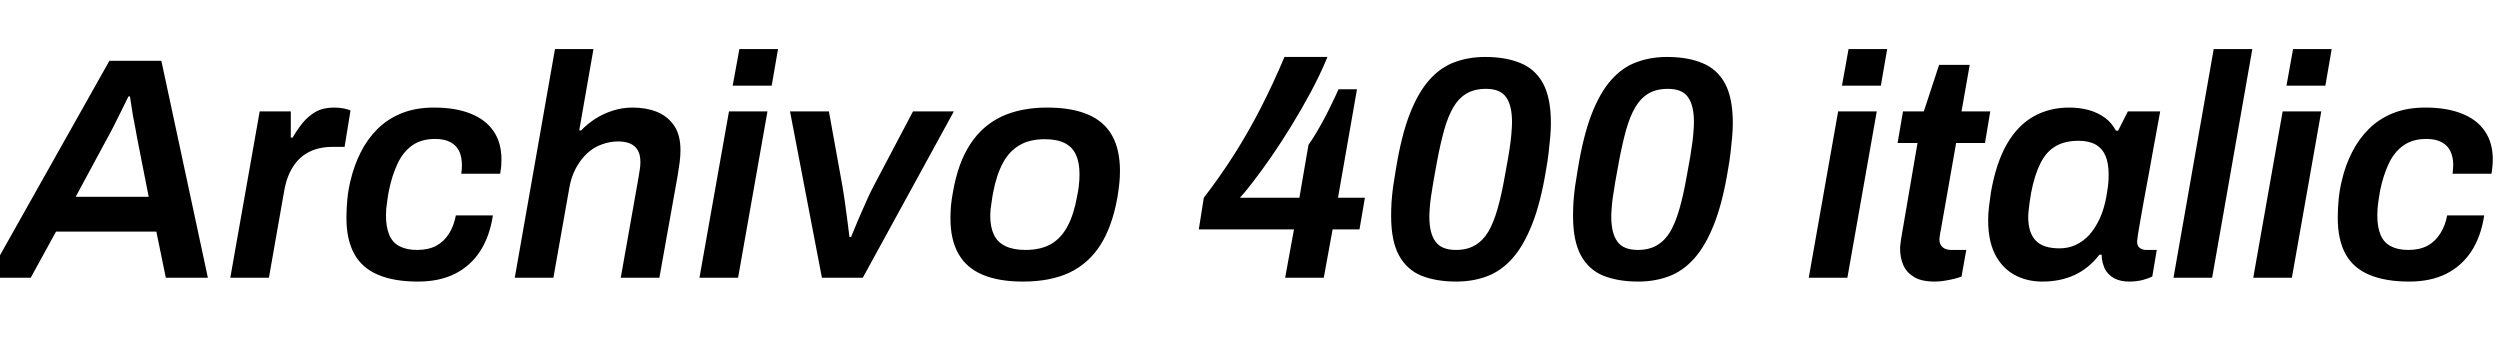
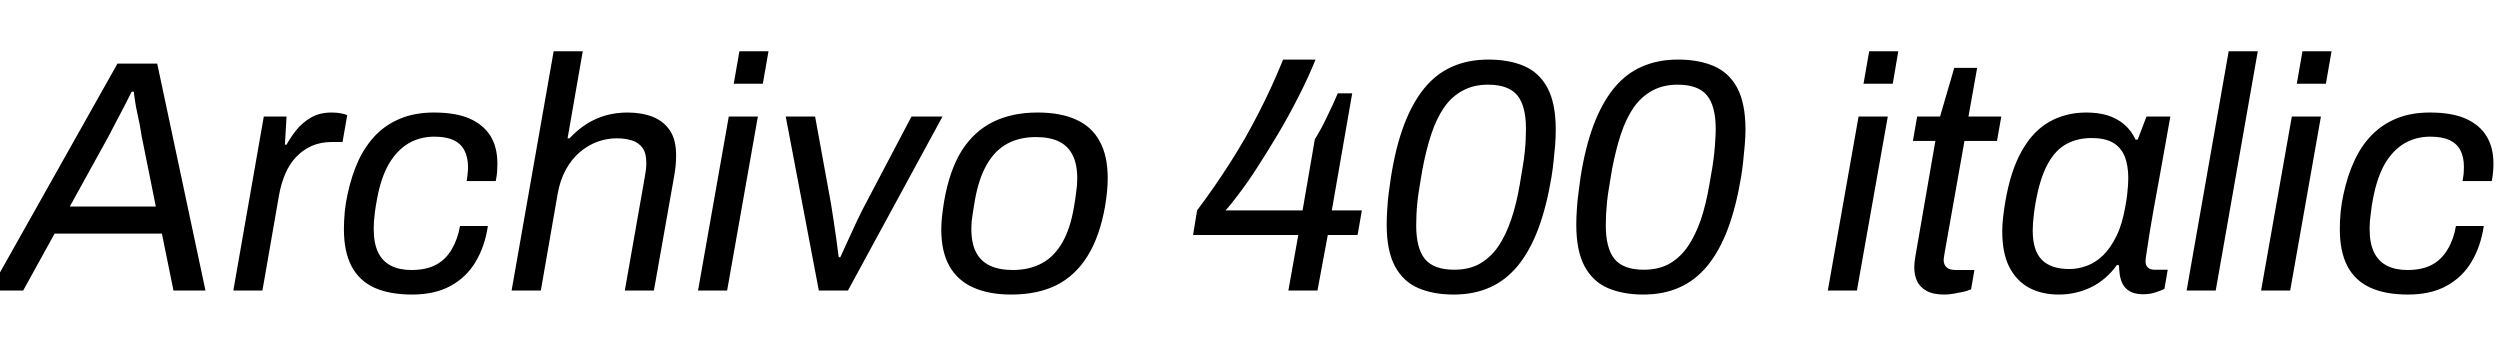
- <svg xmlns="http://www.w3.org/2000/svg" width="189.648" height="26.112">
-   <path fill="black" d="M2.33 21.07L-0.96 21.07L8.30 4.61L12.24 4.61L15.77 21.07L12.58 21.07L11.86 17.57L4.25 17.57L2.33 21.07ZM8.06 10.63L5.74 14.93L11.28 14.93L10.42 10.56Q10.34 10.13 10.26 9.68Q10.18 9.24 10.09 8.80Q10.01 8.35 9.96 7.98Q9.91 7.61 9.86 7.32L9.86 7.32L9.74 7.32Q9.50 7.80 9.19 8.44Q8.88 9.07 8.58 9.66Q8.28 10.25 8.06 10.63L8.06 10.63ZM20.40 21.07L17.47 21.07L19.70 8.45L22.06 8.45L22.06 10.44L22.20 10.44Q22.54 9.84 22.96 9.32Q23.38 8.81 23.95 8.48Q24.53 8.16 25.32 8.16L25.32 8.16Q25.75 8.16 26.09 8.23Q26.42 8.30 26.59 8.38L26.59 8.38L26.14 11.14L25.22 11.14Q24.48 11.14 23.86 11.35Q23.23 11.57 22.76 12.00Q22.30 12.43 21.98 13.09Q21.67 13.75 21.53 14.64L21.53 14.64L20.40 21.07ZM31.70 21.36L31.70 21.36Q29.88 21.36 28.67 20.84Q27.46 20.33 26.87 19.25Q26.28 18.17 26.28 16.54L26.28 16.54Q26.28 15.82 26.35 15.10Q26.42 14.38 26.59 13.70L26.59 13.70Q26.86 12.55 27.36 11.56Q27.86 10.56 28.63 9.79Q29.40 9.02 30.47 8.59Q31.54 8.16 32.93 8.16L32.93 8.16Q34.56 8.16 35.70 8.62Q36.84 9.07 37.44 9.95Q38.04 10.82 38.04 12.10L38.04 12.10Q38.04 12.36 38.02 12.64Q37.99 12.91 37.94 13.18L37.94 13.18L34.99 13.18Q35.02 13.01 35.03 12.85Q35.04 12.70 35.04 12.53L35.04 12.53Q35.04 11.93 34.84 11.48Q34.63 11.04 34.18 10.79Q33.72 10.54 33 10.54L33 10.54Q31.97 10.54 31.27 11.03Q30.58 11.52 30.16 12.41Q29.74 13.30 29.50 14.47L29.50 14.47Q29.42 14.88 29.38 15.22Q29.33 15.55 29.30 15.83Q29.28 16.10 29.28 16.34L29.28 16.34Q29.28 17.23 29.53 17.82Q29.78 18.41 30.31 18.68Q30.84 18.96 31.63 18.96L31.63 18.96Q32.50 18.96 33.10 18.64Q33.70 18.31 34.07 17.71Q34.44 17.11 34.58 16.34L34.58 16.34L37.39 16.34Q37.15 17.93 36.42 19.06Q35.69 20.18 34.51 20.77Q33.34 21.36 31.70 21.36ZM41.98 21.07L39.05 21.07L42.10 3.72L45.02 3.72L43.94 9.89L44.09 9.89Q44.54 9.41 45.16 9.01Q45.77 8.62 46.49 8.39Q47.21 8.16 47.98 8.16L47.98 8.16Q49.01 8.16 49.82 8.48Q50.64 8.81 51.13 9.52Q51.62 10.22 51.62 11.40L51.62 11.40Q51.62 11.83 51.56 12.30Q51.50 12.77 51.41 13.30L51.41 13.30L50.02 21.07L47.09 21.07L48.43 13.51Q48.48 13.18 48.53 12.88Q48.58 12.58 48.58 12.31L48.58 12.31Q48.58 11.71 48.37 11.38Q48.17 11.04 47.78 10.88Q47.40 10.73 46.90 10.73L46.90 10.73Q46.25 10.73 45.64 10.96Q45.02 11.18 44.53 11.64Q44.04 12.10 43.68 12.77Q43.32 13.44 43.18 14.30L43.18 14.30L41.98 21.07ZM58.54 6.50L55.58 6.50L56.09 3.72L59.02 3.72L58.54 6.50ZM55.99 21.07L53.06 21.07L55.30 8.45L58.22 8.45L55.99 21.07ZM65.45 21.07L62.35 21.07L59.93 8.45L62.88 8.45L63.91 14.14Q63.98 14.54 64.08 15.23Q64.18 15.91 64.27 16.64Q64.37 17.38 64.44 17.98L64.44 17.98L64.56 17.98Q64.78 17.42 65.09 16.70Q65.40 15.98 65.71 15.29Q66.02 14.59 66.26 14.14L66.26 14.14L69.26 8.45L72.36 8.45L65.45 21.07ZM77.59 21.36L77.59 21.36Q75.77 21.36 74.54 20.84Q73.32 20.33 72.71 19.26Q72.10 18.19 72.10 16.56L72.10 16.56Q72.10 16.10 72.14 15.60Q72.19 15.10 72.29 14.57L72.29 14.57Q72.67 12.36 73.60 10.94Q74.52 9.53 75.98 8.84Q77.45 8.16 79.44 8.16L79.44 8.16Q81.29 8.16 82.51 8.68Q83.74 9.19 84.35 10.26Q84.96 11.33 84.96 12.98L84.96 12.98Q84.96 13.44 84.91 13.92Q84.86 14.40 84.77 14.95L84.77 14.95Q84.38 17.16 83.48 18.58Q82.58 19.99 81.13 20.68Q79.68 21.36 77.59 21.36ZM77.78 18.96L77.78 18.96Q78.94 18.96 79.72 18.52Q80.50 18.07 80.98 17.17Q81.46 16.27 81.70 14.93L81.70 14.93Q81.79 14.50 81.83 14.18Q81.86 13.87 81.88 13.63Q81.89 13.39 81.89 13.18L81.89 13.18Q81.89 12.31 81.61 11.72Q81.34 11.14 80.76 10.85Q80.18 10.56 79.25 10.56L79.25 10.56Q78.10 10.56 77.33 11.02Q76.56 11.47 76.08 12.36Q75.60 13.25 75.34 14.59L75.34 14.59Q75.26 15.02 75.22 15.35Q75.17 15.67 75.14 15.91Q75.12 16.15 75.12 16.37L75.12 16.37Q75.12 17.23 75.40 17.81Q75.67 18.38 76.27 18.67Q76.87 18.96 77.78 18.96ZM100.42 21.07L97.49 21.07L98.16 17.40L90.94 17.40L91.32 15Q92.54 13.42 93.61 11.74Q94.68 10.06 95.63 8.21Q96.58 6.36 97.44 4.32L97.44 4.32L100.70 4.32Q100.18 5.59 99.46 6.94Q98.74 8.28 97.96 9.55Q97.18 10.82 96.42 11.92Q95.66 13.01 95.04 13.81Q94.42 14.62 94.06 15L94.06 15L98.57 15L99.26 10.99Q99.58 10.54 99.89 10.01Q100.20 9.48 100.50 8.92Q100.80 8.35 101.06 7.80Q101.33 7.25 101.54 6.77L101.54 6.77L102.94 6.77L101.50 15L103.54 15L103.13 17.40L101.09 17.40L100.42 21.07ZM110.47 21.36L110.47 21.36Q108.96 21.36 107.84 20.92Q106.73 20.47 106.13 19.38Q105.53 18.29 105.53 16.39L105.53 16.39Q105.53 15.89 105.56 15.34Q105.60 14.78 105.68 14.16Q105.77 13.54 105.89 12.84L105.89 12.84Q106.30 10.32 106.93 8.68Q107.57 7.03 108.42 6.07Q109.27 5.11 110.34 4.72Q111.41 4.32 112.66 4.32L112.66 4.32Q114.22 4.32 115.33 4.78Q116.45 5.23 117.05 6.32Q117.65 7.42 117.65 9.34L117.65 9.34Q117.65 9.82 117.60 10.38Q117.55 10.94 117.48 11.56Q117.41 12.17 117.29 12.84L117.29 12.84Q116.88 15.36 116.23 17.00Q115.58 18.65 114.72 19.61Q113.86 20.57 112.80 20.96Q111.74 21.36 110.47 21.36ZM110.45 18.96L110.45 18.96Q111.29 18.96 111.89 18.61Q112.49 18.26 112.90 17.58Q113.30 16.90 113.60 15.85Q113.90 14.81 114.14 13.44L114.14 13.44Q114.31 12.55 114.42 11.89Q114.53 11.23 114.59 10.75Q114.65 10.27 114.67 9.91Q114.70 9.55 114.70 9.26L114.70 9.26Q114.70 7.99 114.25 7.37Q113.81 6.74 112.73 6.74L112.73 6.74Q111.86 6.74 111.26 7.09Q110.66 7.44 110.26 8.12Q109.85 8.81 109.56 9.84Q109.27 10.87 109.01 12.26L109.01 12.26Q108.84 13.15 108.73 13.81Q108.62 14.47 108.55 14.95Q108.48 15.43 108.46 15.79Q108.43 16.15 108.43 16.44L108.43 16.44Q108.43 17.69 108.89 18.32Q109.34 18.96 110.45 18.96ZM124.27 21.36L124.27 21.36Q122.76 21.36 121.64 20.92Q120.53 20.47 119.93 19.38Q119.33 18.29 119.33 16.39L119.33 16.39Q119.33 15.89 119.36 15.34Q119.40 14.78 119.48 14.16Q119.57 13.54 119.69 12.84L119.69 12.84Q120.10 10.32 120.73 8.68Q121.37 7.03 122.22 6.07Q123.07 5.11 124.14 4.72Q125.21 4.32 126.46 4.32L126.46 4.32Q128.02 4.32 129.13 4.78Q130.25 5.23 130.85 6.32Q131.45 7.42 131.45 9.34L131.45 9.34Q131.45 9.82 131.40 10.38Q131.35 10.94 131.28 11.56Q131.21 12.17 131.09 12.84L131.09 12.84Q130.68 15.36 130.03 17.00Q129.38 18.65 128.52 19.61Q127.66 20.57 126.60 20.96Q125.54 21.36 124.27 21.36ZM124.25 18.96L124.25 18.96Q125.09 18.96 125.69 18.61Q126.29 18.26 126.70 17.58Q127.10 16.90 127.40 15.85Q127.70 14.81 127.94 13.44L127.94 13.44Q128.11 12.55 128.22 11.89Q128.33 11.23 128.39 10.75Q128.45 10.27 128.47 9.91Q128.50 9.55 128.50 9.26L128.50 9.26Q128.50 7.99 128.05 7.37Q127.61 6.74 126.53 6.74L126.53 6.74Q125.66 6.74 125.06 7.09Q124.46 7.44 124.06 8.12Q123.65 8.81 123.36 9.84Q123.07 10.87 122.81 12.26L122.81 12.26Q122.64 13.15 122.53 13.81Q122.42 14.47 122.35 14.95Q122.28 15.43 122.26 15.79Q122.23 16.15 122.23 16.44L122.23 16.44Q122.23 17.69 122.69 18.32Q123.14 18.96 124.25 18.96ZM142.68 6.50L139.73 6.50L140.23 3.72L143.16 3.72L142.68 6.50ZM140.14 21.07L137.21 21.07L139.44 8.45L142.37 8.45L140.14 21.07ZM146.78 21.36L146.78 21.36Q145.75 21.36 145.19 21.01Q144.62 20.66 144.38 20.10Q144.14 19.54 144.14 18.86L144.14 18.86Q144.14 18.67 144.17 18.48Q144.19 18.29 144.22 18.10L144.22 18.10L145.46 10.85L143.95 10.85L144.36 8.45L145.94 8.45L147.10 4.92L149.42 4.92L148.80 8.45L150.98 8.45L150.58 10.85L148.39 10.85L147.22 17.50Q147.19 17.57 147.16 17.83Q147.12 18.10 147.12 18.14L147.12 18.14Q147.12 18.53 147.35 18.74Q147.58 18.96 148.03 18.96L148.03 18.96L149.16 18.96L148.80 20.98Q148.56 21.07 148.21 21.16Q147.86 21.24 147.49 21.30Q147.12 21.36 146.78 21.36ZM154.94 21.36L154.94 21.36Q153.72 21.36 152.78 20.83Q151.85 20.30 151.33 19.27Q150.82 18.24 150.82 16.70L150.82 16.70Q150.82 16.22 150.88 15.71Q150.94 15.19 151.03 14.59L151.03 14.59Q151.42 12.36 152.24 10.93Q153.07 9.50 154.27 8.83Q155.47 8.16 156.96 8.16L156.96 8.16Q157.78 8.16 158.46 8.35Q159.14 8.54 159.67 8.93Q160.20 9.31 160.51 9.91L160.51 9.91L160.68 9.91L161.42 8.45L163.87 8.45L163.30 11.57Q163.13 12.55 162.95 13.50Q162.77 14.45 162.62 15.28Q162.48 16.10 162.36 16.75Q162.24 17.40 162.18 17.81Q162.12 18.22 162.12 18.31L162.12 18.31Q162.12 18.65 162.31 18.80Q162.50 18.96 162.82 18.96L162.82 18.96L163.61 18.96L163.27 20.98Q163.03 21.10 162.58 21.23Q162.12 21.36 161.50 21.36L161.50 21.36Q160.87 21.36 160.40 21.12Q159.94 20.88 159.67 20.40L159.67 20.40Q159.58 20.18 159.50 19.91Q159.43 19.63 159.43 19.32L159.43 19.32L159.26 19.32Q158.47 20.35 157.38 20.86Q156.29 21.36 154.94 21.36ZM156.24 18.84L156.24 18.84Q156.89 18.84 157.46 18.58Q158.04 18.31 158.50 17.81Q158.95 17.30 159.29 16.57Q159.62 15.84 159.79 14.90L159.79 14.90Q159.86 14.50 159.90 14.20Q159.94 13.90 159.95 13.66Q159.96 13.42 159.96 13.22L159.96 13.22Q159.96 12.38 159.72 11.82Q159.48 11.26 158.98 10.97Q158.47 10.68 157.68 10.68L157.68 10.68Q156.62 10.68 155.92 11.10Q155.21 11.52 154.78 12.40Q154.34 13.27 154.08 14.62L154.08 14.62Q154.01 15.05 153.96 15.38Q153.91 15.72 153.89 15.98Q153.86 16.25 153.86 16.46L153.86 16.46Q153.86 17.66 154.43 18.25Q154.99 18.84 156.24 18.84ZM167.81 21.07L164.88 21.07L167.93 3.72L170.86 3.72L167.81 21.07ZM176.40 6.50L173.45 6.50L173.95 3.72L176.88 3.72L176.40 6.50ZM173.86 21.07L170.93 21.07L173.16 8.45L176.09 8.45L173.86 21.07ZM182.76 21.36L182.76 21.36Q180.94 21.36 179.72 20.84Q178.51 20.33 177.92 19.25Q177.34 18.17 177.34 16.54L177.34 16.54Q177.34 15.82 177.41 15.10Q177.48 14.38 177.65 13.70L177.65 13.70Q177.91 12.55 178.42 11.56Q178.92 10.56 179.69 9.79Q180.46 9.02 181.52 8.59Q182.59 8.16 183.98 8.16L183.98 8.16Q185.62 8.16 186.76 8.62Q187.90 9.07 188.50 9.95Q189.10 10.82 189.10 12.10L189.10 12.10Q189.10 12.36 189.07 12.64Q189.05 12.91 189 13.18L189 13.18L186.05 13.18Q186.07 13.01 186.08 12.85Q186.10 12.70 186.10 12.53L186.10 12.53Q186.10 11.93 185.89 11.48Q185.69 11.04 185.23 10.79Q184.78 10.54 184.06 10.54L184.06 10.54Q183.02 10.54 182.33 11.03Q181.63 11.52 181.21 12.41Q180.79 13.30 180.55 14.47L180.55 14.47Q180.48 14.88 180.43 15.22Q180.38 15.55 180.36 15.83Q180.34 16.10 180.34 16.34L180.34 16.34Q180.34 17.23 180.59 17.82Q180.84 18.41 181.37 18.68Q181.90 18.96 182.69 18.96L182.69 18.96Q183.55 18.96 184.15 18.64Q184.75 18.31 185.12 17.71Q185.50 17.11 185.64 16.34L185.64 16.34L188.45 16.34Q188.21 17.93 187.48 19.06Q186.74 20.18 185.57 20.77Q184.39 21.36 182.76 21.36Z" />
+ <svg xmlns="http://www.w3.org/2000/svg" width="181.296" height="26.112">
+   <path fill="black" d="M1.68 21.07L-0.74 21.07L8.52 4.61L11.40 4.61L14.90 21.07L12.58 21.07L11.74 16.94L3.96 16.94L1.68 21.07ZM7.87 9.89L5.06 14.98L11.30 14.98L10.27 9.86Q10.22 9.50 10.14 9.08Q10.06 8.66 9.96 8.22Q9.86 7.78 9.80 7.37Q9.74 6.96 9.70 6.65L9.70 6.65L9.55 6.65Q9.31 7.13 8.99 7.75Q8.66 8.38 8.36 8.95Q8.06 9.53 7.87 9.89L7.87 9.89ZM19.03 21.07L16.92 21.07L19.13 8.45L20.78 8.45L20.66 10.49L20.78 10.49Q21.07 9.96 21.50 9.42Q21.94 8.88 22.56 8.52Q23.18 8.16 24.05 8.16L24.05 8.16Q24.43 8.16 24.73 8.22Q25.03 8.28 25.18 8.35L25.18 8.35L24.84 10.30L24.02 10.30Q23.26 10.30 22.61 10.58Q21.96 10.87 21.48 11.38Q21 11.88 20.69 12.60Q20.38 13.32 20.23 14.18L20.23 14.18L19.03 21.07ZM29.88 21.36L29.88 21.36Q28.25 21.36 27.14 20.86Q26.04 20.35 25.49 19.30Q24.94 18.24 24.94 16.63L24.94 16.63Q24.94 16.01 25.00 15.37Q25.06 14.74 25.20 14.11L25.20 14.11Q25.49 12.74 25.99 11.65Q26.50 10.56 27.26 9.78Q28.03 9.00 29.08 8.58Q30.12 8.16 31.46 8.16L31.46 8.16Q33.05 8.16 34.06 8.60Q35.06 9.05 35.57 9.86Q36.07 10.68 36.07 11.86L36.07 11.86Q36.07 12.14 36.05 12.47Q36.02 12.79 35.95 13.13L35.95 13.13L33.84 13.13Q33.89 12.86 33.91 12.61Q33.94 12.36 33.94 12.12L33.94 12.12Q33.94 11.40 33.68 10.91Q33.43 10.42 32.89 10.16Q32.35 9.91 31.49 9.91L31.49 9.91Q30.46 9.91 29.62 10.40Q28.78 10.90 28.20 11.89Q27.62 12.89 27.34 14.45L27.34 14.45Q27.24 14.98 27.19 15.36Q27.14 15.74 27.12 16.04Q27.10 16.34 27.10 16.58L27.10 16.58Q27.10 17.64 27.42 18.30Q27.74 18.96 28.36 19.27Q28.97 19.58 29.83 19.58L29.83 19.58Q30.91 19.58 31.62 19.20Q32.33 18.82 32.76 18.08Q33.19 17.35 33.36 16.39L33.36 16.39L35.38 16.39Q35.16 17.86 34.50 18.97Q33.84 20.09 32.70 20.72Q31.56 21.36 29.88 21.36ZM39.22 21.07L37.10 21.07L40.15 3.72L42.26 3.72L41.16 10.03L41.30 10.03Q41.88 9.41 42.54 8.99Q43.20 8.57 43.96 8.36Q44.71 8.16 45.50 8.16L45.50 8.16Q46.54 8.16 47.33 8.47Q48.12 8.78 48.58 9.46Q49.03 10.13 49.03 11.26L49.03 11.26Q49.03 11.59 49.00 11.98Q48.96 12.36 48.89 12.77L48.89 12.77L47.42 21.07L45.31 21.07L46.75 12.89Q46.80 12.60 46.84 12.32Q46.87 12.05 46.87 11.81L46.87 11.81Q46.87 11.11 46.60 10.73Q46.32 10.34 45.84 10.19Q45.36 10.03 44.71 10.03L44.71 10.03Q44.02 10.03 43.32 10.28Q42.62 10.54 42.04 11.04Q41.45 11.54 41.03 12.31Q40.61 13.08 40.44 14.06L40.44 14.06L39.22 21.07ZM55.32 6.07L53.21 6.07L53.62 3.72L55.73 3.72L55.32 6.07ZM52.73 21.07L50.62 21.07L52.85 8.45L54.96 8.45L52.73 21.07ZM61.49 21.07L59.38 21.07L56.98 8.45L59.11 8.45L60.26 14.76Q60.34 15.22 60.44 15.91Q60.55 16.61 60.65 17.34Q60.74 18.07 60.82 18.65L60.82 18.65L60.94 18.65Q61.20 18.10 61.52 17.38Q61.85 16.66 62.18 15.95Q62.52 15.24 62.78 14.76L62.78 14.76L66.10 8.45L68.35 8.45L61.49 21.07ZM73.34 21.36L73.34 21.36Q71.69 21.36 70.56 20.84Q69.43 20.33 68.84 19.28Q68.26 18.24 68.26 16.63L68.26 16.63Q68.26 16.15 68.32 15.64Q68.38 15.12 68.47 14.57L68.47 14.57Q68.86 12.34 69.74 10.93Q70.63 9.53 72.01 8.84Q73.39 8.16 75.24 8.16L75.24 8.16Q76.92 8.16 78.05 8.68Q79.18 9.19 79.75 10.25Q80.33 11.30 80.33 12.94L80.33 12.94Q80.33 13.39 80.28 13.90Q80.23 14.40 80.14 14.95L80.14 14.95Q79.75 17.16 78.86 18.58Q77.98 19.99 76.61 20.68Q75.24 21.36 73.34 21.36ZM73.44 19.58L73.44 19.58Q74.64 19.58 75.54 19.10Q76.44 18.62 77.03 17.60Q77.62 16.58 77.88 15.02L77.88 15.02Q77.98 14.47 78.02 14.10Q78.07 13.73 78.10 13.45Q78.12 13.18 78.12 12.94L78.12 12.94Q78.12 11.90 77.78 11.24Q77.45 10.58 76.79 10.26Q76.13 9.94 75.12 9.94L75.12 9.94Q73.92 9.94 73.03 10.43Q72.14 10.92 71.57 11.92Q70.99 12.91 70.70 14.50L70.70 14.50Q70.61 15.05 70.55 15.43Q70.49 15.82 70.46 16.08Q70.44 16.34 70.44 16.58L70.44 16.58Q70.44 17.64 70.78 18.29Q71.11 18.94 71.78 19.26Q72.46 19.58 73.44 19.58ZM95.54 21.07L93.43 21.07L94.15 17.04L86.52 17.04L86.81 15.26Q88.10 13.54 89.22 11.78Q90.34 10.03 91.28 8.18Q92.23 6.34 93.05 4.32L93.05 4.32L95.40 4.32Q94.87 5.64 94.16 7.02Q93.46 8.40 92.69 9.70Q91.92 10.99 91.19 12.12Q90.46 13.25 89.84 14.06Q89.23 14.88 88.87 15.26L88.87 15.26L94.46 15.26L95.35 10.10Q95.59 9.72 95.82 9.29Q96.05 8.86 96.26 8.41Q96.48 7.97 96.67 7.55Q96.86 7.13 97.01 6.77L97.01 6.77L98.06 6.77L96.58 15.26L98.76 15.26L98.45 17.04L96.29 17.04L95.54 21.07ZM105.41 21.36L105.41 21.36Q103.94 21.36 102.85 20.89Q101.76 20.42 101.16 19.31Q100.56 18.19 100.56 16.30L100.56 16.30Q100.56 15.77 100.60 15.20Q100.63 14.64 100.70 14.05Q100.78 13.46 100.87 12.84L100.87 12.84Q101.21 10.68 101.81 9.08Q102.41 7.49 103.27 6.42Q104.14 5.35 105.30 4.84Q106.46 4.32 107.93 4.32L107.93 4.32Q109.44 4.32 110.53 4.79Q111.62 5.26 112.22 6.37Q112.82 7.49 112.82 9.41L112.82 9.41Q112.82 9.91 112.78 10.48Q112.73 11.04 112.67 11.63Q112.61 12.22 112.51 12.84L112.51 12.84Q112.15 15 111.55 16.60Q110.95 18.19 110.08 19.26Q109.20 20.33 108.05 20.84Q106.90 21.36 105.41 21.36ZM105.46 19.56L105.46 19.56Q106.54 19.56 107.32 19.12Q108.10 18.67 108.65 17.87Q109.20 17.06 109.58 15.94Q109.97 14.81 110.21 13.39L110.21 13.39Q110.33 12.70 110.42 12.12Q110.52 11.54 110.57 11.05Q110.62 10.56 110.64 10.14Q110.66 9.72 110.66 9.34L110.66 9.34Q110.66 7.68 110.03 6.91Q109.39 6.14 107.90 6.14L107.90 6.14Q106.85 6.14 106.06 6.58Q105.26 7.01 104.71 7.81Q104.16 8.62 103.79 9.74Q103.42 10.87 103.15 12.29L103.15 12.29Q103.03 12.98 102.94 13.56Q102.84 14.14 102.79 14.63Q102.74 15.12 102.72 15.54Q102.70 15.96 102.70 16.34L102.70 16.34Q102.70 18 103.33 18.78Q103.97 19.56 105.46 19.56ZM119.16 21.36L119.16 21.36Q117.70 21.36 116.60 20.89Q115.51 20.42 114.91 19.31Q114.31 18.19 114.31 16.30L114.31 16.30Q114.31 15.77 114.35 15.20Q114.38 14.64 114.46 14.05Q114.53 13.46 114.62 12.84L114.62 12.84Q114.96 10.68 115.56 9.08Q116.16 7.49 117.02 6.42Q117.89 5.35 119.05 4.84Q120.22 4.32 121.68 4.32L121.68 4.32Q123.19 4.32 124.28 4.79Q125.38 5.26 125.98 6.37Q126.58 7.49 126.58 9.41L126.58 9.41Q126.58 9.91 126.53 10.48Q126.48 11.04 126.42 11.63Q126.36 12.22 126.26 12.84L126.26 12.84Q125.90 15 125.30 16.60Q124.70 18.19 123.83 19.26Q122.95 20.33 121.80 20.84Q120.65 21.36 119.16 21.36ZM119.21 19.56L119.21 19.56Q120.29 19.56 121.07 19.12Q121.85 18.67 122.40 17.87Q122.95 17.06 123.34 15.94Q123.72 14.81 123.96 13.39L123.96 13.39Q124.08 12.70 124.18 12.12Q124.27 11.54 124.32 11.05Q124.37 10.56 124.39 10.14Q124.42 9.72 124.42 9.34L124.42 9.34Q124.42 7.68 123.78 6.91Q123.14 6.14 121.66 6.14L121.66 6.14Q120.60 6.14 119.81 6.58Q119.02 7.01 118.46 7.81Q117.91 8.62 117.54 9.74Q117.17 10.87 116.90 12.29L116.90 12.29Q116.78 12.98 116.69 13.56Q116.59 14.14 116.54 14.63Q116.50 15.12 116.47 15.54Q116.45 15.96 116.45 16.34L116.45 16.34Q116.45 18 117.08 18.78Q117.72 19.56 119.21 19.56ZM137.26 6.07L135.14 6.07L135.55 3.72L137.66 3.72L137.26 6.07ZM134.66 21.07L132.55 21.07L134.78 8.45L136.90 8.45L134.66 21.07ZM141 21.36L141 21.36Q140.16 21.36 139.69 21.08Q139.22 20.81 139.02 20.38Q138.82 19.94 138.82 19.37L138.82 19.37Q138.82 19.20 138.84 19.02Q138.86 18.84 138.89 18.65L138.89 18.65L140.35 10.22L138.72 10.22L139.03 8.45L140.69 8.45L141.72 4.92L143.38 4.92L142.75 8.45L145.13 8.45L144.82 10.22L142.46 10.22L141.05 18.17Q141.02 18.31 140.99 18.54Q140.95 18.77 140.95 18.84L140.95 18.84Q140.95 19.20 141.17 19.39Q141.38 19.58 141.84 19.58L141.84 19.58L143.18 19.58L142.94 20.98Q142.68 21.10 142.34 21.17Q142.01 21.24 141.66 21.30Q141.31 21.36 141 21.36ZM149.30 21.36L149.30 21.36Q148.06 21.36 147.13 20.86Q146.21 20.35 145.70 19.34Q145.20 18.34 145.20 16.78L145.20 16.78Q145.20 16.30 145.26 15.77Q145.32 15.24 145.42 14.64L145.42 14.64Q145.80 12.38 146.62 10.94Q147.43 9.50 148.62 8.83Q149.81 8.16 151.30 8.16L151.30 8.16Q152.14 8.16 152.82 8.36Q153.50 8.57 154.03 9.01Q154.56 9.46 154.87 10.13L154.87 10.13L155.02 10.13L155.66 8.45L157.39 8.45L156.86 11.42Q156.72 12.24 156.54 13.20Q156.36 14.16 156.19 15.11Q156.02 16.06 155.89 16.86Q155.76 17.66 155.68 18.23Q155.59 18.79 155.59 18.94L155.59 18.94Q155.59 19.25 155.76 19.40Q155.93 19.56 156.24 19.56L156.24 19.56L157.20 19.56L156.96 20.95Q156.72 21.07 156.32 21.20Q155.93 21.34 155.40 21.34L155.40 21.34Q154.73 21.34 154.32 21.04Q153.91 20.74 153.77 20.16L153.77 20.16Q153.72 19.97 153.70 19.73Q153.67 19.49 153.67 19.25L153.67 19.25L153.53 19.20Q152.74 20.30 151.64 20.83Q150.55 21.36 149.30 21.36ZM150.07 19.51L150.07 19.51Q150.70 19.51 151.32 19.28Q151.94 19.06 152.50 18.53Q153.05 18 153.48 17.12Q153.91 16.25 154.13 14.95L154.13 14.95Q154.22 14.47 154.26 14.10Q154.30 13.73 154.32 13.44Q154.34 13.15 154.34 12.94L154.34 12.94Q154.34 11.98 154.07 11.32Q153.79 10.66 153.20 10.33Q152.62 10.01 151.68 10.01L151.68 10.01Q150.65 10.01 149.86 10.44Q149.06 10.87 148.51 11.87Q147.96 12.86 147.65 14.52L147.65 14.52Q147.55 15.07 147.50 15.47Q147.46 15.86 147.43 16.16Q147.41 16.46 147.41 16.73L147.41 16.73Q147.41 18.17 148.07 18.84Q148.73 19.51 150.07 19.51ZM160.68 21.07L158.57 21.07L161.62 3.72L163.73 3.72L160.68 21.07ZM168.67 6.07L166.56 6.07L166.97 3.72L169.08 3.72L168.67 6.07ZM166.08 21.07L163.97 21.07L166.20 8.45L168.31 8.45L166.08 21.07ZM174.62 21.36L174.62 21.36Q172.99 21.36 171.89 20.86Q170.78 20.35 170.23 19.30Q169.68 18.24 169.68 16.63L169.68 16.63Q169.68 16.01 169.74 15.37Q169.80 14.74 169.94 14.11L169.94 14.11Q170.23 12.74 170.74 11.65Q171.24 10.56 172.01 9.78Q172.78 9.00 173.82 8.58Q174.86 8.16 176.21 8.16L176.21 8.16Q177.79 8.16 178.80 8.60Q179.81 9.05 180.31 9.86Q180.82 10.68 180.82 11.86L180.82 11.86Q180.82 12.14 180.79 12.47Q180.77 12.79 180.70 13.13L180.70 13.13L178.58 13.13Q178.63 12.86 178.66 12.61Q178.68 12.36 178.68 12.12L178.68 12.12Q178.68 11.40 178.43 10.91Q178.18 10.42 177.64 10.16Q177.10 9.91 176.23 9.91L176.23 9.91Q175.20 9.91 174.36 10.40Q173.52 10.90 172.94 11.89Q172.37 12.89 172.08 14.45L172.08 14.45Q171.98 14.98 171.94 15.36Q171.89 15.74 171.86 16.04Q171.84 16.34 171.84 16.58L171.84 16.58Q171.84 17.64 172.16 18.30Q172.49 18.96 173.10 19.27Q173.71 19.58 174.58 19.58L174.58 19.58Q175.66 19.58 176.36 19.20Q177.07 18.82 177.50 18.08Q177.94 17.35 178.10 16.39L178.10 16.39L180.12 16.39Q179.90 17.86 179.24 18.97Q178.58 20.09 177.44 20.72Q176.30 21.36 174.62 21.36Z" />
</svg>
